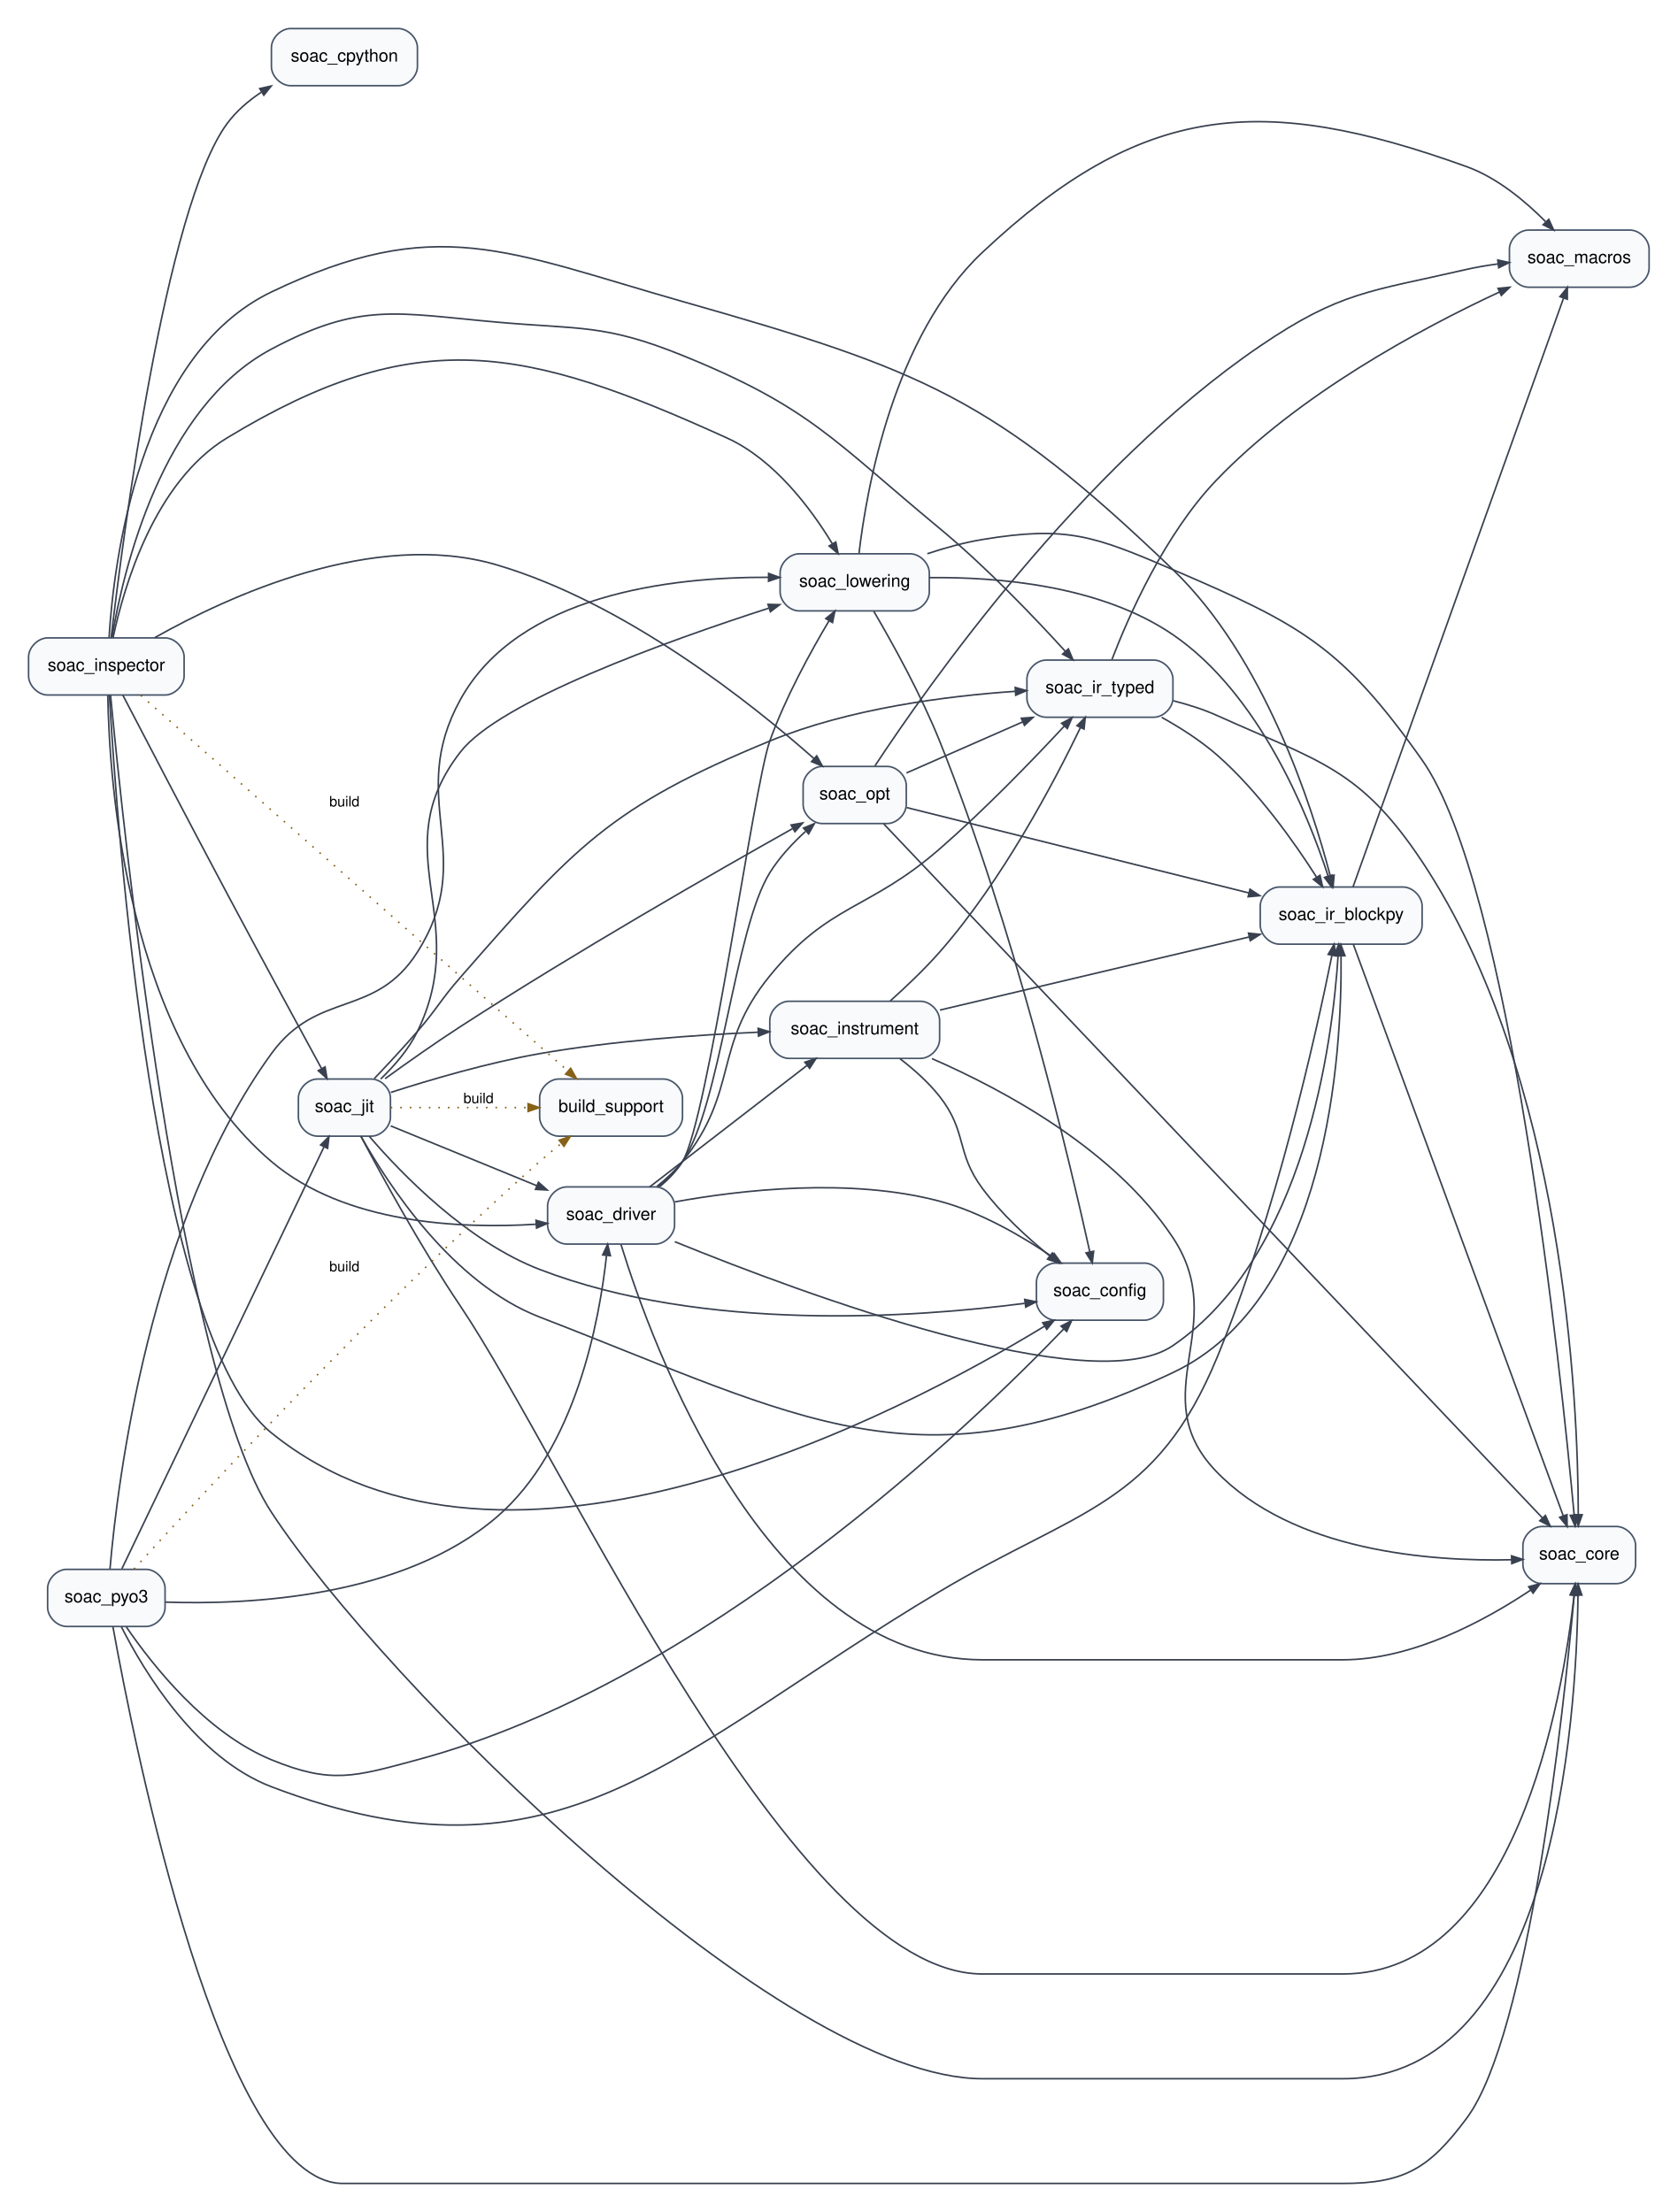
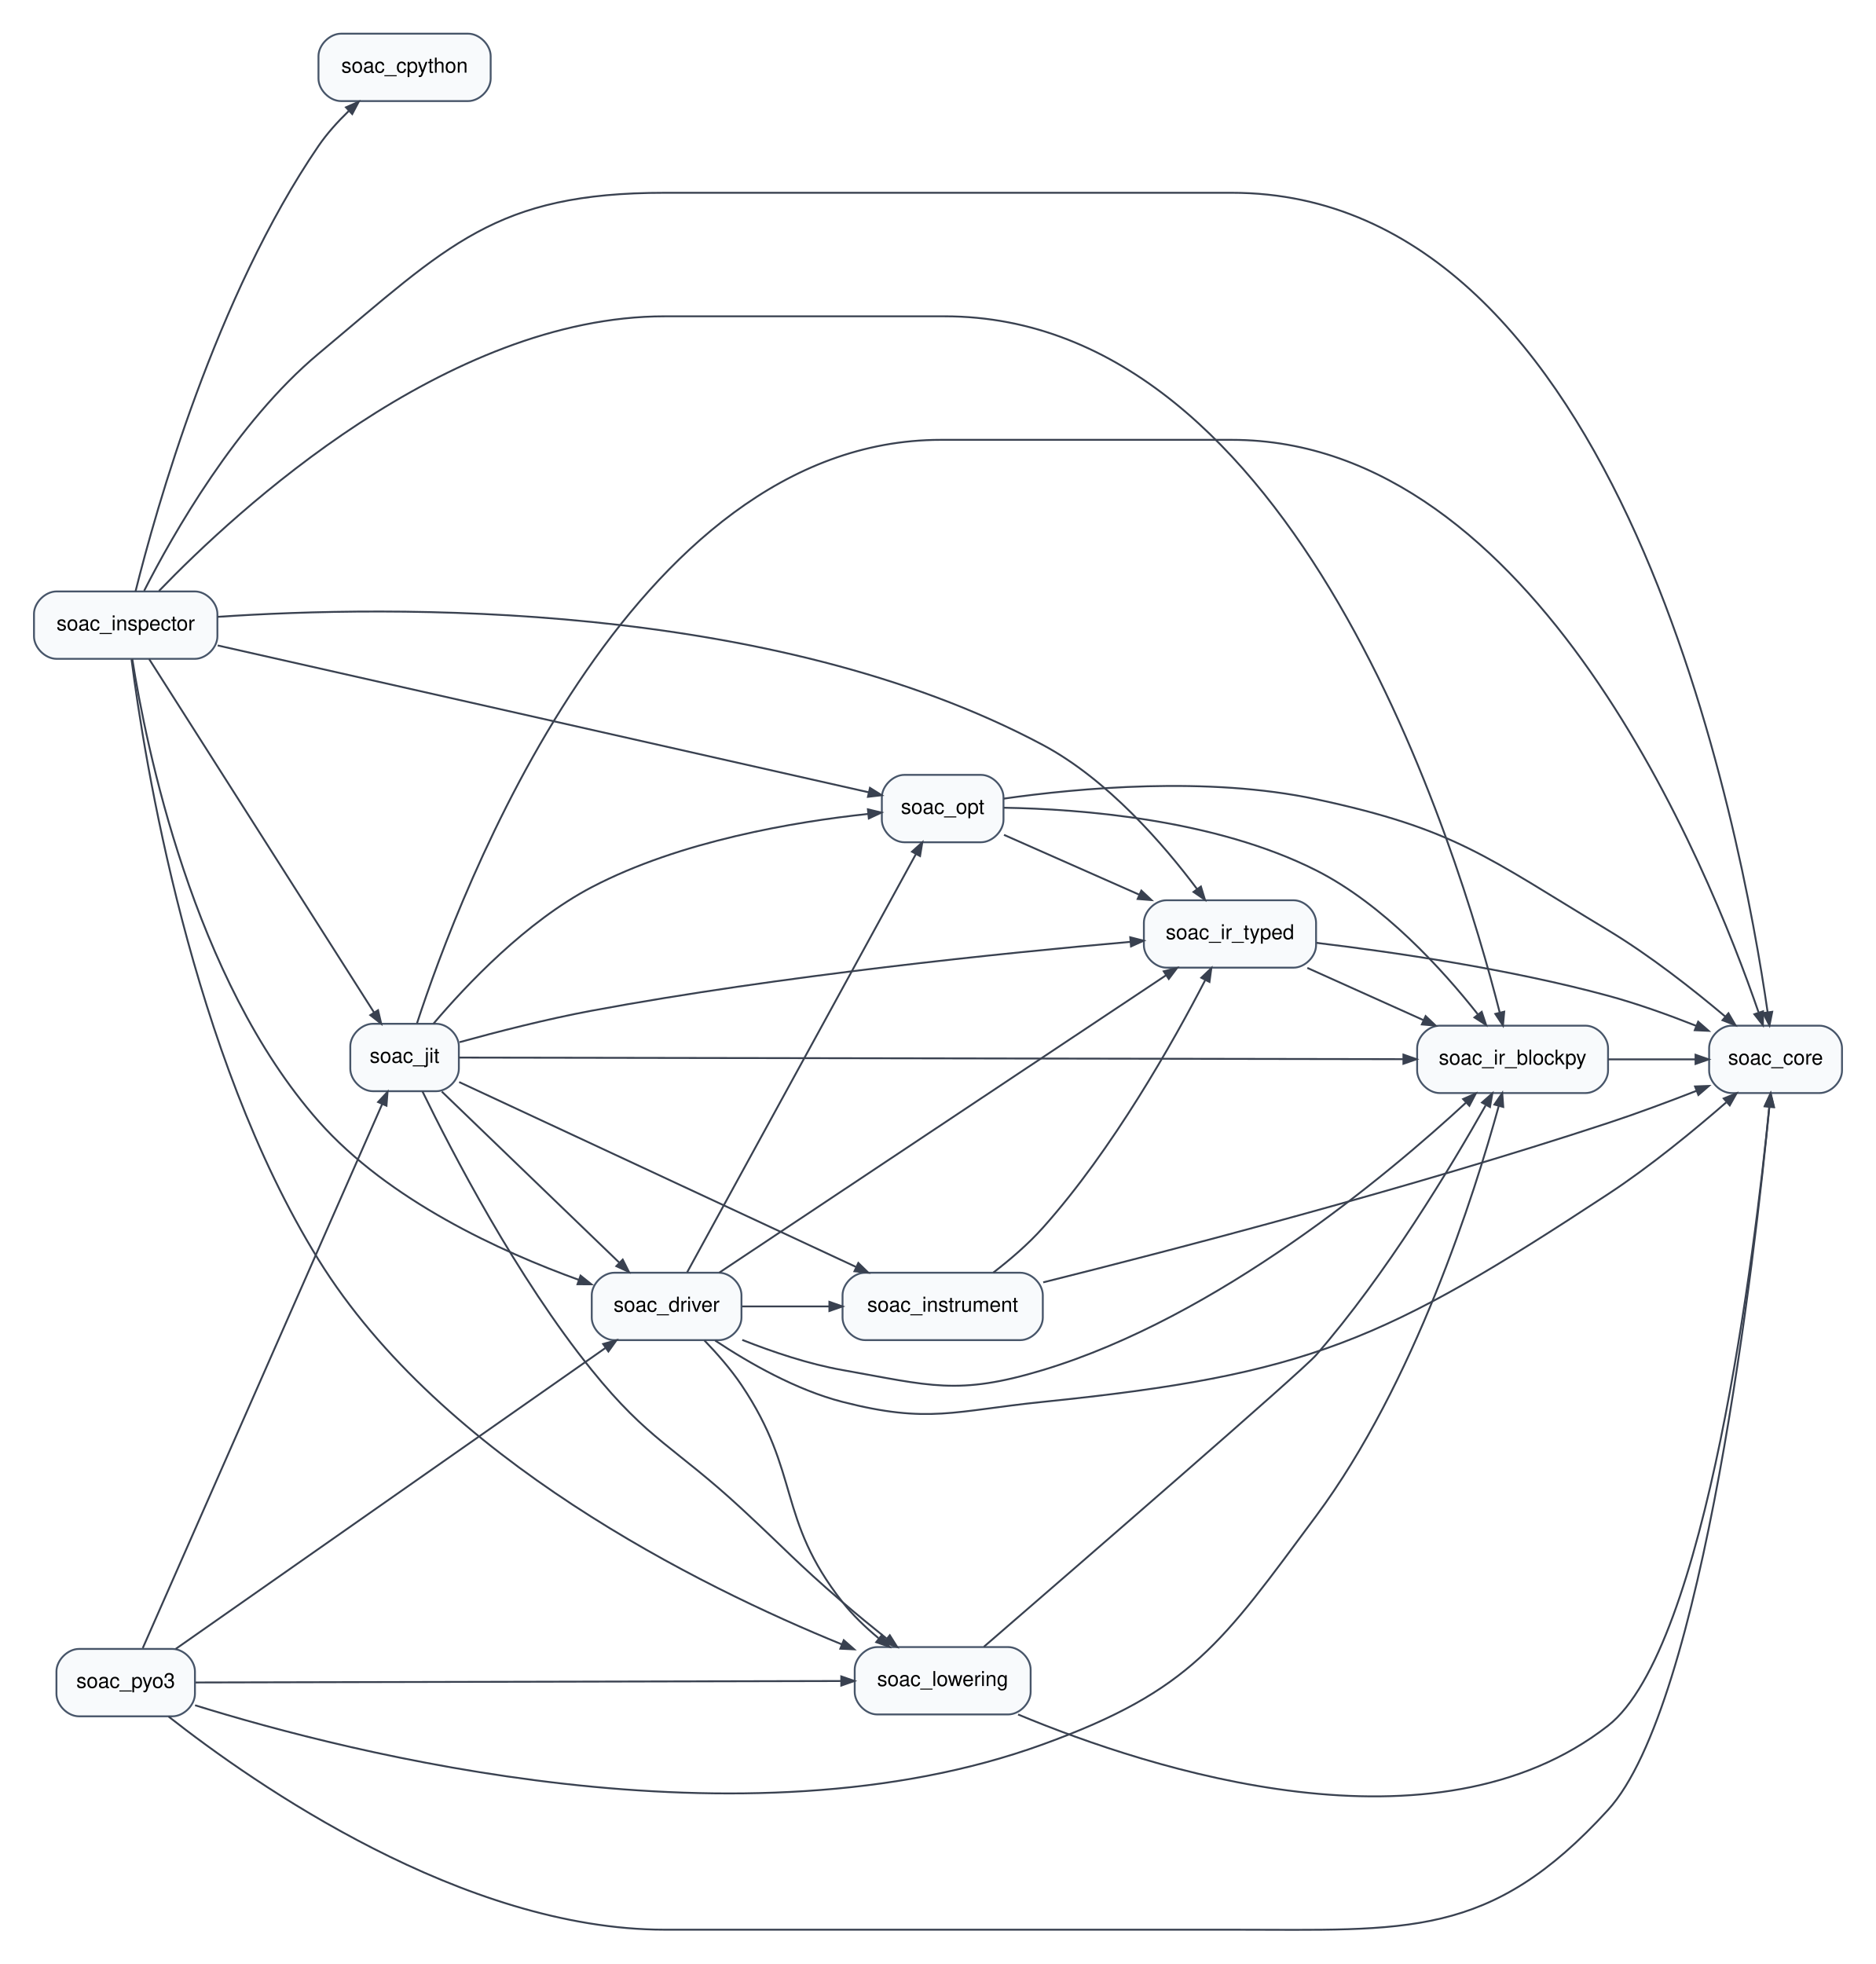
- <svg xmlns="http://www.w3.org/2000/svg" xmlns:xlink="http://www.w3.org/1999/xlink" width="1057pt" height="1394pt" viewBox="0.00 0.00 1057.00 1394.00">
-   <g id="graph0" class="graph" transform="scale(1 1) rotate(0) translate(18 1376)">
+ <svg xmlns="http://www.w3.org/2000/svg" xmlns:xlink="http://www.w3.org/1999/xlink" width="1002pt" height="1049pt" viewBox="0.00 0.00 1002.00 1049.33">
+   <g id="graph0" class="graph" transform="scale(1 1) rotate(0) translate(18 1031.33)">
    <g id="node1" class="node">
      <g id="a_node1">
-         <a xlink:title="crates/build_support">
-           <path fill="#f8fafc" stroke="#475569" d="M400,-696C400,-696 334,-696 334,-696 328,-696 322,-690 322,-684 322,-684 322,-672 322,-672 322,-666 328,-660 334,-660 334,-660 400,-660 400,-660 406,-660 412,-666 412,-672 412,-672 412,-684 412,-684 412,-690 406,-696 400,-696" />
-           <text text-anchor="middle" x="367" y="-675.2" font-family="Helvetica,sans-Serif" font-size="11.00">build_support</text>
+         <a xlink:title="crates/soac_core">
+           <path fill="#f8fafc" stroke="#475569" d="M954,-483.33C954,-483.33 907,-483.33 907,-483.33 901,-483.33 895,-477.33 895,-471.33 895,-471.33 895,-459.33 895,-459.33 895,-453.33 901,-447.33 907,-447.33 907,-447.33 954,-447.33 954,-447.33 960,-447.33 966,-453.33 966,-459.33 966,-459.33 966,-471.33 966,-471.33 966,-477.33 960,-483.33 954,-483.33" />
+           <text text-anchor="middle" x="930.5" y="-462.53" font-family="Helvetica,sans-Serif" font-size="11.00">soac_core</text>
        </a>
      </g>
    </g>
    <g id="node2" class="node">
      <g id="a_node2">
-         <a xlink:title="crates/soac_config">
-           <path fill="#f8fafc" stroke="#475569" d="M703,-580C703,-580 647,-580 647,-580 641,-580 635,-574 635,-568 635,-568 635,-556 635,-556 635,-550 641,-544 647,-544 647,-544 703,-544 703,-544 709,-544 715,-550 715,-556 715,-556 715,-568 715,-568 715,-574 709,-580 703,-580" />
-           <text text-anchor="middle" x="675" y="-559.2" font-family="Helvetica,sans-Serif" font-size="11.00">soac_config</text>
+         <a xlink:title="crates/soac_cpython">
+           <path fill="#f8fafc" stroke="#475569" d="M232,-1013.33C232,-1013.33 164,-1013.33 164,-1013.33 158,-1013.33 152,-1007.33 152,-1001.33 152,-1001.33 152,-989.33 152,-989.33 152,-983.33 158,-977.33 164,-977.33 164,-977.33 232,-977.33 232,-977.33 238,-977.33 244,-983.33 244,-989.33 244,-989.33 244,-1001.33 244,-1001.33 244,-1007.33 238,-1013.33 232,-1013.33" />
+           <text text-anchor="middle" x="198" y="-992.53" font-family="Helvetica,sans-Serif" font-size="11.00">soac_cpython</text>
        </a>
      </g>
    </g>
    <g id="node3" class="node">
      <g id="a_node3">
-         <a xlink:title="crates/soac_core">
-           <path fill="#f8fafc" stroke="#475569" d="M1000.5,-414C1000.5,-414 953.5,-414 953.5,-414 947.5,-414 941.5,-408 941.5,-402 941.5,-402 941.5,-390 941.5,-390 941.5,-384 947.5,-378 953.5,-378 953.5,-378 1000.5,-378 1000.5,-378 1006.5,-378 1012.5,-384 1012.5,-390 1012.5,-390 1012.5,-402 1012.5,-402 1012.5,-408 1006.5,-414 1000.5,-414" />
-           <text text-anchor="middle" x="977" y="-393.2" font-family="Helvetica,sans-Serif" font-size="11.00">soac_core</text>
-         </a>
-       </g>
+         <a xlink:title="crates/soac_driver">
+           <path fill="#f8fafc" stroke="#475569" d="M366,-351.33C366,-351.33 310,-351.33 310,-351.33 304,-351.33 298,-345.33 298,-339.33 298,-339.33 298,-327.33 298,-327.33 298,-321.33 304,-315.33 310,-315.33 310,-315.33 366,-315.33 366,-315.33 372,-315.33 378,-321.33 378,-327.33 378,-327.33 378,-339.33 378,-339.33 378,-345.33 372,-351.33 366,-351.33" />
+           <text text-anchor="middle" x="338" y="-330.53" font-family="Helvetica,sans-Serif" font-size="11.00">soac_driver</text>
+         </a>
+       </g>
+     </g>
+     <g id="edge1" class="edge">
+       <path fill="none" stroke="#394150" d="M363.98,-315.09C381.92,-303.17 407.21,-288.68 432,-282.33 478.07,-270.53 491.69,-277.52 539,-282.33 681.27,-296.79 721.46,-314.85 841,-393.33 863.46,-408.07 886.97,-427.41 904.11,-442.33" />
+       <polygon fill="#394150" stroke="#394150" points="902.79,-444.43 909.67,-447.21 906.02,-440.75 902.79,-444.43" />
+     </g>
+     <g id="node5" class="node">
+       <g id="a_node5">
+         <a xlink:title="crates/soac_instrument">
+           <path fill="#f8fafc" stroke="#475569" d="M527,-351.33C527,-351.33 444,-351.33 444,-351.33 438,-351.33 432,-345.33 432,-339.33 432,-339.33 432,-327.33 432,-327.33 432,-321.33 438,-315.33 444,-315.33 444,-315.33 527,-315.33 527,-315.33 533,-315.33 539,-321.33 539,-327.33 539,-327.33 539,-339.33 539,-339.33 539,-345.33 533,-351.33 527,-351.33" />
+           <text text-anchor="middle" x="485.5" y="-330.53" font-family="Helvetica,sans-Serif" font-size="11.00">soac_instrument</text>
+         </a>
+       </g>
+     </g>
+     <g id="edge2" class="edge">
+       <path fill="none" stroke="#394150" d="M378.37,-333.33C392.68,-333.33 409.18,-333.33 424.85,-333.33" />
+       <polygon fill="#394150" stroke="#394150" points="424.97,-335.78 431.97,-333.33 424.97,-330.88 424.97,-335.78" />
+     </g>
+     <g id="node6" class="node">
+       <g id="a_node6">
+         <a xlink:title="crates/soac_ir_blockpy">
+           <path fill="#f8fafc" stroke="#475569" d="M829,-483.33C829,-483.33 751,-483.33 751,-483.33 745,-483.33 739,-477.33 739,-471.33 739,-471.33 739,-459.33 739,-459.33 739,-453.33 745,-447.33 751,-447.33 751,-447.33 829,-447.33 829,-447.33 835,-447.33 841,-453.33 841,-459.33 841,-459.33 841,-471.33 841,-471.33 841,-477.33 835,-483.33 829,-483.33" />
+           <text text-anchor="middle" x="790" y="-462.53" font-family="Helvetica,sans-Serif" font-size="11.00">soac_ir_blockpy</text>
+         </a>
+       </g>
+     </g>
+     <g id="edge3" class="edge">
+       <path fill="none" stroke="#394150" d="M378.43,-315.44C394.67,-309 413.89,-302.53 432,-299.33 478.83,-291.04 493.47,-285.59 539,-299.33 632.56,-327.56 723.23,-403.54 765.02,-442.14" />
+       <polygon fill="#394150" stroke="#394150" points="763.56,-444.13 770.35,-447.11 766.9,-440.54 763.56,-444.13" />
+     </g>
+     <g id="node7" class="node">
+       <g id="a_node7">
+         <a xlink:title="crates/soac_ir_typed">
+           <path fill="#f8fafc" stroke="#475569" d="M673,-550.33C673,-550.33 605,-550.33 605,-550.33 599,-550.33 593,-544.33 593,-538.33 593,-538.33 593,-526.33 593,-526.33 593,-520.33 599,-514.33 605,-514.33 605,-514.33 673,-514.33 673,-514.33 679,-514.33 685,-520.33 685,-526.33 685,-526.33 685,-538.33 685,-538.33 685,-544.33 679,-550.33 673,-550.33" />
+           <text text-anchor="middle" x="639" y="-529.53" font-family="Helvetica,sans-Serif" font-size="11.00">soac_ir_typed</text>
+         </a>
+       </g>
+     </g>
+     <g id="edge4" class="edge">
+       <path fill="none" stroke="#394150" d="M366.06,-351.34C420.96,-387.88 545.25,-470.6 604.88,-510.28" />
+       <polygon fill="#394150" stroke="#394150" points="603.6,-512.38 610.78,-514.21 606.31,-508.3 603.6,-512.38" />
+     </g>
+     <g id="node9" class="node">
+       <g id="a_node9">
+         <a xlink:title="crates/soac_lowering">
+           <path fill="#f8fafc" stroke="#475569" d="M520.5,-151.33C520.5,-151.33 450.5,-151.33 450.5,-151.33 444.5,-151.33 438.5,-145.33 438.5,-139.33 438.5,-139.33 438.5,-127.33 438.5,-127.33 438.5,-121.33 444.5,-115.33 450.5,-115.33 450.5,-115.33 520.5,-115.33 520.5,-115.33 526.5,-115.33 532.5,-121.33 532.5,-127.33 532.5,-127.33 532.5,-139.33 532.5,-139.33 532.5,-145.33 526.5,-151.33 520.5,-151.33" />
+           <text text-anchor="middle" x="485.5" y="-130.53" font-family="Helvetica,sans-Serif" font-size="11.00">soac_lowering</text>
+         </a>
+       </g>
+     </g>
+     <g id="edge5" class="edge">
+       <path fill="none" stroke="#394150" d="M358.21,-315.16C364.99,-308.13 372.34,-299.75 378,-291.33 409.74,-244.14 396.87,-220.05 432,-175.33 437.46,-168.37 444.29,-161.85 451.2,-156.12" />
+       <polygon fill="#394150" stroke="#394150" points="453.05,-157.78 456.99,-151.5 449.99,-153.95 453.05,-157.78" />
+     </g>
+     <g id="node10" class="node">
+       <g id="a_node10">
+         <a xlink:title="crates/soac_opt">
+           <path fill="#f8fafc" stroke="#475569" d="M506,-617.33C506,-617.33 465,-617.33 465,-617.33 459,-617.33 453,-611.33 453,-605.33 453,-605.33 453,-593.33 453,-593.33 453,-587.33 459,-581.33 465,-581.33 465,-581.33 506,-581.33 506,-581.33 512,-581.33 518,-587.33 518,-593.33 518,-593.33 518,-605.33 518,-605.33 518,-611.33 512,-617.33 506,-617.33" />
+           <text text-anchor="middle" x="485.5" y="-596.53" font-family="Helvetica,sans-Serif" font-size="11.00">soac_opt</text>
+         </a>
+       </g>
+     </g>
+     <g id="edge6" class="edge">
+       <path fill="none" stroke="#394150" d="M349,-351.61C374.55,-398.32 442.25,-522.09 471.13,-574.89" />
+       <polygon fill="#394150" stroke="#394150" points="469.11,-576.3 474.62,-581.27 473.41,-573.95 469.11,-576.3" />
    </g>
    <g id="node4" class="node">
      <g id="a_node4">
-         <a xlink:title="crates/soac_cpython">
-           <path fill="#f8fafc" stroke="#475569" d="M233,-1358C233,-1358 165,-1358 165,-1358 159,-1358 153,-1352 153,-1346 153,-1346 153,-1334 153,-1334 153,-1328 159,-1322 165,-1322 165,-1322 233,-1322 233,-1322 239,-1322 245,-1328 245,-1334 245,-1334 245,-1346 245,-1346 245,-1352 239,-1358 233,-1358" />
-           <text text-anchor="middle" x="199" y="-1337.2" font-family="Helvetica,sans-Serif" font-size="11.00">soac_cpython</text>
-         </a>
-       </g>
-     </g>
-     <g id="node5" class="node">
-       <g id="a_node5">
-         <a xlink:title="crates/soac_driver">
-           <path fill="#f8fafc" stroke="#475569" d="M395,-628C395,-628 339,-628 339,-628 333,-628 327,-622 327,-616 327,-616 327,-604 327,-604 327,-598 333,-592 339,-592 339,-592 395,-592 395,-592 401,-592 407,-598 407,-604 407,-604 407,-616 407,-616 407,-622 401,-628 395,-628" />
-           <text text-anchor="middle" x="367" y="-607.2" font-family="Helvetica,sans-Serif" font-size="11.00">soac_driver</text>
-         </a>
-       </g>
-     </g>
-     <g id="edge1" class="edge">
-       <path fill="none" stroke="#394150" d="M407.09,-618.55C449.09,-626.16 517.42,-633.99 574,-619 599.51,-612.24 625.32,-597.28 644.32,-584.39" />
-       <polygon fill="#394150" stroke="#394150" points="646.14,-586.11 650.49,-580.11 643.35,-582.08 646.14,-586.11" />
-     </g>
-     <g id="edge2" class="edge">
-       <path fill="none" stroke="#394150" d="M373.28,-591.63C392.44,-529.34 464.4,-330 601,-330 601,-330 601,-330 828,-330 872.13,-330 917.74,-354.77 946.45,-373.97" />
-       <polygon fill="#394150" stroke="#394150" points="945.15,-376.04 952.31,-377.97 947.91,-372 945.15,-376.04" />
-     </g>
-     <g id="node7" class="node">
-       <g id="a_node7">
-         <a xlink:title="crates/soac_instrument">
-           <path fill="#f8fafc" stroke="#475569" d="M562,-745C562,-745 479,-745 479,-745 473,-745 467,-739 467,-733 467,-733 467,-721 467,-721 467,-715 473,-709 479,-709 479,-709 562,-709 562,-709 568,-709 574,-715 574,-721 574,-721 574,-733 574,-733 574,-739 568,-745 562,-745" />
-           <text text-anchor="middle" x="520.5" y="-724.2" font-family="Helvetica,sans-Serif" font-size="11.00">soac_instrument</text>
-         </a>
-       </g>
-     </g>
-     <g id="edge3" class="edge">
-       <path fill="none" stroke="#394150" d="M391.34,-628.02C418.03,-648.64 461.75,-682.4 490.58,-704.66" />
-       <polygon fill="#394150" stroke="#394150" points="489.1,-706.62 496.13,-708.95 492.09,-702.74 489.1,-706.62" />
+         <a xlink:title="crates/soac_inspector">
+           <path fill="#f8fafc" stroke="#475569" d="M86,-715.33C86,-715.33 12,-715.33 12,-715.33 6,-715.33 0,-709.33 0,-703.33 0,-703.33 0,-691.33 0,-691.33 0,-685.33 6,-679.33 12,-679.33 12,-679.33 86,-679.33 86,-679.33 92,-679.33 98,-685.33 98,-691.33 98,-691.33 98,-703.33 98,-703.33 98,-709.33 92,-715.33 86,-715.33" />
+           <text text-anchor="middle" x="49" y="-694.53" font-family="Helvetica,sans-Serif" font-size="11.00">soac_inspector</text>
+         </a>
+       </g>
+     </g>
+     <g id="edge7" class="edge">
+       <path fill="none" stroke="#394150" d="M58.86,-715.69C74.14,-745.7 108.08,-805.6 152,-842.33 221.56,-900.49 246.33,-928.33 337,-928.33 337,-928.33 337,-928.33 640,-928.33 848.35,-928.33 912.33,-587.09 926.27,-490.52" />
+       <polygon fill="#394150" stroke="#394150" points="928.71,-490.75 927.25,-483.48 923.85,-490.07 928.71,-490.75" />
+     </g>
+     <g id="edge8" class="edge">
+       <path fill="none" stroke="#394150" d="M54.26,-715.39C65.17,-759.15 97.2,-873.14 152,-953.33 156.52,-959.95 162.26,-966.29 168.11,-971.96" />
+       <polygon fill="#394150" stroke="#394150" points="166.69,-973.99 173.49,-976.96 170.03,-970.4 166.69,-973.99" />
+     </g>
+     <g id="edge9" class="edge">
+       <path fill="none" stroke="#394150" d="M52.51,-679.32C59.82,-633.05 84.94,-508.26 152,-432.33 189.46,-389.91 249.58,-362.52 291.07,-347.53" />
+       <polygon fill="#394150" stroke="#394150" points="292.03,-349.79 297.82,-345.15 290.4,-345.17 292.03,-349.79" />
+     </g>
+     <g id="edge10" class="edge">
+       <path fill="none" stroke="#394150" d="M66.81,-715.62C108.23,-758.58 220.33,-862.33 337,-862.33 337,-862.33 337,-862.33 486.5,-862.33 674.45,-862.33 761.07,-577.33 783.14,-490.28" />
+       <polygon fill="#394150" stroke="#394150" points="785.53,-490.8 784.85,-483.42 780.78,-489.62 785.53,-490.8" />
+     </g>
+     <g id="edge11" class="edge">
+       <path fill="none" stroke="#394150" d="M98.13,-701.76C189.83,-707.98 393.38,-710.98 539,-633.33 573.75,-614.8 603.82,-579.83 621.43,-556.31" />
+       <polygon fill="#394150" stroke="#394150" points="623.47,-557.68 625.64,-550.59 619.52,-554.78 623.47,-557.68" />
    </g>
    <g id="node8" class="node">
      <g id="a_node8">
-         <a xlink:title="crates/soac_ir_blockpy">
-           <path fill="#f8fafc" stroke="#475569" d="M866,-817C866,-817 788,-817 788,-817 782,-817 776,-811 776,-805 776,-805 776,-793 776,-793 776,-787 782,-781 788,-781 788,-781 866,-781 866,-781 872,-781 878,-787 878,-793 878,-793 878,-805 878,-805 878,-811 872,-817 866,-817" />
-           <text text-anchor="middle" x="827" y="-796.2" font-family="Helvetica,sans-Serif" font-size="11.00">soac_ir_blockpy</text>
-         </a>
-       </g>
-     </g>
-     <g id="edge4" class="edge">
-       <path fill="none" stroke="#394150" d="M407.15,-593.49C487.93,-560.59 669.81,-492.93 721,-528 804.26,-585.03 821.51,-718.38 825.08,-773.97" />
-       <polygon fill="#394150" stroke="#394150" points="822.63,-774.13 825.48,-780.98 827.52,-773.85 822.63,-774.13" />
-     </g>
-     <g id="node9" class="node">
-       <g id="a_node9">
-         <a xlink:title="crates/soac_ir_typed">
-           <path fill="#f8fafc" stroke="#475569" d="M709,-960C709,-960 641,-960 641,-960 635,-960 629,-954 629,-948 629,-948 629,-936 629,-936 629,-930 635,-924 641,-924 641,-924 709,-924 709,-924 715,-924 721,-930 721,-936 721,-936 721,-948 721,-948 721,-954 715,-960 709,-960" />
-           <text text-anchor="middle" x="675" y="-939.2" font-family="Helvetica,sans-Serif" font-size="11.00">soac_ir_typed</text>
-         </a>
-       </g>
-     </g>
-     <g id="edge5" class="edge">
-       <path fill="none" stroke="#394150" d="M395.86,-628.3C401.67,-632.96 407.41,-638.28 412,-644 447.96,-688.82 430.69,-716.47 467,-761 504.53,-807.02 529.21,-802.02 574,-841 602.66,-865.94 633.01,-897.41 652.66,-918.54" />
-       <polygon fill="#394150" stroke="#394150" points="650.86,-920.2 657.42,-923.68 654.46,-916.87 650.86,-920.2" />
+         <a xlink:title="crates/soac_jit">
+           <path fill="#f8fafc" stroke="#475569" d="M215,-484.33C215,-484.33 181,-484.33 181,-484.33 175,-484.33 169,-478.33 169,-472.33 169,-472.33 169,-460.33 169,-460.33 169,-454.33 175,-448.33 181,-448.33 181,-448.33 215,-448.33 215,-448.33 221,-448.33 227,-454.33 227,-460.33 227,-460.33 227,-472.33 227,-472.33 227,-478.33 221,-484.33 215,-484.33" />
+           <text text-anchor="middle" x="198" y="-463.53" font-family="Helvetica,sans-Serif" font-size="11.00">soac_jit</text>
+         </a>
+       </g>
+     </g>
+     <g id="edge12" class="edge">
+       <path fill="none" stroke="#394150" d="M61.53,-679.2C87.83,-637.87 152.23,-536.67 181.76,-490.28" />
+       <polygon fill="#394150" stroke="#394150" points="183.83,-491.59 185.52,-484.37 179.69,-488.96 183.83,-491.59" />
+     </g>
+     <g id="edge13" class="edge">
+       <path fill="none" stroke="#394150" d="M52.11,-679.05C58.93,-625.87 84.02,-468.04 152,-358.33 218.11,-251.64 355.72,-183.72 431.54,-152.81" />
+       <polygon fill="#394150" stroke="#394150" points="432.66,-155 438.23,-150.12 430.82,-150.46 432.66,-155" />
+     </g>
+     <g id="edge14" class="edge">
+       <path fill="none" stroke="#394150" d="M98.16,-686.47C185.13,-666.85 366.72,-625.89 446.04,-608" />
+       <polygon fill="#394150" stroke="#394150" points="446.65,-610.38 452.94,-606.45 445.57,-605.6 446.65,-610.38" />
+     </g>
+     <g id="edge15" class="edge">
+       <path fill="none" stroke="#394150" d="M539.23,-346.2C608.9,-363.59 735.17,-396.46 841,-431.33 856.59,-436.46 873.46,-442.76 888.26,-448.53" />
+       <polygon fill="#394150" stroke="#394150" points="887.48,-450.86 894.89,-451.14 889.27,-446.3 887.48,-450.86" />
+     </g>
+     <g id="edge16" class="edge">
+       <path fill="none" stroke="#394150" d="M512.56,-351.41C521.51,-358.31 531.22,-366.62 539,-375.33 576.49,-417.27 608.89,-475.02 625.7,-507.52" />
+       <polygon fill="#394150" stroke="#394150" points="623.68,-508.94 629.05,-514.05 628.04,-506.7 623.68,-508.94" />
+     </g>
+     <g id="edge17" class="edge">
+       <path fill="none" stroke="#394150" d="M841,-465.33C856.32,-465.33 873,-465.33 887.7,-465.33" />
+       <polygon fill="#394150" stroke="#394150" points="887.75,-467.78 894.75,-465.33 887.75,-462.88 887.75,-467.78" />
+     </g>
+     <g id="edge18" class="edge">
+       <path fill="none" stroke="#394150" d="M685.27,-527.57C726.38,-522.63 788.44,-513.58 841,-499.33 856.7,-495.07 873.48,-489.03 888.15,-483.22" />
+       <polygon fill="#394150" stroke="#394150" points="889.15,-485.46 894.74,-480.57 887.33,-480.91 889.15,-485.46" />
+     </g>
+     <g id="edge19" class="edge">
+       <path fill="none" stroke="#394150" d="M680.32,-514.2C699.45,-505.6 722.41,-495.27 742.29,-486.33" />
+       <polygon fill="#394150" stroke="#394150" points="743.53,-488.46 748.9,-483.36 741.52,-483.99 743.53,-488.46" />
+     </g>
+     <g id="edge20" class="edge">
+       <path fill="none" stroke="#394150" d="M204.62,-484.54C227.19,-553.72 318.21,-796.33 484.5,-796.33 484.5,-796.33 484.5,-796.33 640,-796.33 802.34,-796.33 894.73,-567.96 921.37,-490.6" />
+       <polygon fill="#394150" stroke="#394150" points="923.82,-491.01 923.74,-483.6 919.18,-489.44 923.82,-491.01" />
+     </g>
+     <g id="edge21" class="edge">
+       <path fill="none" stroke="#394150" d="M217.9,-448.11C242.54,-424.37 285.66,-382.81 312.7,-356.74" />
+       <polygon fill="#394150" stroke="#394150" points="314.55,-358.37 317.89,-351.75 311.15,-354.84 314.55,-358.37" />
+     </g>
+     <g id="edge22" class="edge">
+       <path fill="none" stroke="#394150" d="M227.16,-453.21C276.6,-430.18 379.42,-382.28 439.04,-354.5" />
+       <polygon fill="#394150" stroke="#394150" points="440.43,-356.56 445.74,-351.38 438.36,-352.12 440.43,-356.56" />
+     </g>
+     <g id="edge23" class="edge">
+       <path fill="none" stroke="#394150" d="M227.06,-466.28C318.22,-466.13 607.31,-465.64 731.45,-465.43" />
+       <polygon fill="#394150" stroke="#394150" points="731.68,-467.87 738.67,-465.41 731.67,-462.97 731.68,-467.87" />
+     </g>
+     <g id="edge24" class="edge">
+       <path fill="none" stroke="#394150" d="M227.38,-474.52C247.06,-479.94 273.95,-486.86 298,-491.33 399.1,-510.11 518.77,-522.23 585.79,-528.11" />
+       <polygon fill="#394150" stroke="#394150" points="585.71,-530.56 592.9,-528.73 586.14,-525.68 585.71,-530.56" />
+     </g>
+     <g id="edge25" class="edge">
+       <path fill="none" stroke="#394150" d="M207.57,-448.18C223.08,-416.29 257.96,-348.87 298,-299.33 328.44,-261.66 342.45,-258.23 378,-225.33 402.01,-203.11 407.21,-196.67 432,-175.33 439.47,-168.89 447.73,-162.13 455.44,-155.96" />
+       <polygon fill="#394150" stroke="#394150" points="457.25,-157.65 461.21,-151.37 454.2,-153.81 457.25,-157.65" />
+     </g>
+     <g id="edge26" class="edge">
+       <path fill="none" stroke="#394150" d="M213.42,-484.37C231.1,-505.23 263.05,-539.02 298,-557.33 345.19,-582.04 406.52,-592.28 445.71,-596.47" />
+       <polygon fill="#394150" stroke="#394150" points="445.55,-598.92 452.76,-597.19 446.04,-594.04 445.55,-598.92" />
+     </g>
+     <g id="edge27" class="edge">
+       <path fill="none" stroke="#394150" d="M525.78,-115.32C596.93,-85.71 748.3,-36.85 841,-109.33 893.87,-150.67 919.67,-365.24 927.14,-439.78" />
+       <polygon fill="#394150" stroke="#394150" points="924.72,-440.22 927.84,-446.95 929.6,-439.74 924.72,-440.22" />
+     </g>
+     <g id="edge28" class="edge">
+       <path fill="none" stroke="#394150" d="M507.52,-151.49C557.02,-194.29 677.36,-298.56 685,-307.33 722.66,-350.56 757.32,-408.31 775.56,-440.67" />
+       <polygon fill="#394150" stroke="#394150" points="773.64,-442.26 779.2,-447.17 777.92,-439.87 773.64,-442.26" />
+     </g>
+     <g id="edge29" class="edge">
+       <path fill="none" stroke="#394150" d="M518.21,-604.65C557.75,-610.25 627.19,-616.7 685,-604.33 759.31,-588.42 775.9,-573.53 841,-534.33 863.34,-520.87 886.52,-502.62 903.55,-488.27" />
+       <polygon fill="#394150" stroke="#394150" points="905.33,-489.97 909.08,-483.57 902.16,-486.24 905.33,-489.97" />
+     </g>
+     <g id="edge30" class="edge">
+       <path fill="none" stroke="#394150" d="M518.2,-599.77C558.95,-599.1 630.9,-593.66 685,-566.33 721.04,-548.12 752.74,-513.08 771.4,-489.44" />
+       <polygon fill="#394150" stroke="#394150" points="773.5,-490.73 775.86,-483.7 769.63,-487.73 773.5,-490.73" />
+     </g>
+     <g id="edge31" class="edge">
+       <path fill="none" stroke="#394150" d="M518.26,-585.28C539.2,-576.02 567,-563.73 590.54,-553.32" />
+       <polygon fill="#394150" stroke="#394150" points="591.65,-555.51 597.06,-550.43 589.67,-551.02 591.65,-555.51" />
    </g>
    <g id="node11" class="node">
      <g id="a_node11">
-         <a xlink:title="crates/soac_lowering">
-           <path fill="#f8fafc" stroke="#475569" d="M555.5,-1027C555.5,-1027 485.5,-1027 485.5,-1027 479.5,-1027 473.5,-1021 473.5,-1015 473.5,-1015 473.5,-1003 473.5,-1003 473.5,-997 479.5,-991 485.5,-991 485.5,-991 555.5,-991 555.5,-991 561.5,-991 567.5,-997 567.5,-1003 567.5,-1003 567.5,-1015 567.5,-1015 567.5,-1021 561.5,-1027 555.5,-1027" />
-           <text text-anchor="middle" x="520.5" y="-1006.2" font-family="Helvetica,sans-Serif" font-size="11.00">soac_lowering</text>
-         </a>
-       </g>
-     </g>
-     <g id="edge6" class="edge">
-       <path fill="none" stroke="#394150" d="M397.81,-628.31C403.22,-632.84 408.32,-638.11 412,-644 427.94,-669.5 456.86,-880.69 467,-909 476.73,-936.15 492.61,-965.11 504.36,-984.84" />
-       <polygon fill="#394150" stroke="#394150" points="502.3,-986.18 508.02,-990.91 506.5,-983.65 502.3,-986.18" />
-     </g>
-     <g id="node13" class="node">
-       <g id="a_node13">
-         <a xlink:title="crates/soac_opt">
-           <path fill="#f8fafc" stroke="#475569" d="M541,-893C541,-893 500,-893 500,-893 494,-893 488,-887 488,-881 488,-881 488,-869 488,-869 488,-863 494,-857 500,-857 500,-857 541,-857 541,-857 547,-857 553,-863 553,-869 553,-869 553,-881 553,-881 553,-887 547,-893 541,-893" />
-           <text text-anchor="middle" x="520.5" y="-872.2" font-family="Helvetica,sans-Serif" font-size="11.00">soac_opt</text>
-         </a>
-       </g>
-     </g>
-     <g id="edge7" class="edge">
-       <path fill="none" stroke="#394150" d="M396.95,-628.2C402.56,-632.79 407.95,-638.12 412,-644 435.97,-678.79 444.68,-790.13 467,-826 472.94,-835.55 481.21,-844.45 489.43,-851.97" />
-       <polygon fill="#394150" stroke="#394150" points="488.22,-854.17 495.09,-856.96 491.46,-850.49 488.22,-854.17" />
-     </g>
-     <g id="node6" class="node">
-       <g id="a_node6">
-         <a xlink:title="crates/soac_inspector">
-           <path fill="#f8fafc" stroke="#475569" d="M86,-974C86,-974 12,-974 12,-974 6,-974 0,-968 0,-962 0,-962 0,-950 0,-950 0,-944 6,-938 12,-938 12,-938 86,-938 86,-938 92,-938 98,-944 98,-950 98,-950 98,-962 98,-962 98,-968 92,-974 86,-974" />
-           <text text-anchor="middle" x="49" y="-953.2" font-family="Helvetica,sans-Serif" font-size="11.00">soac_inspector</text>
-         </a>
-       </g>
-     </g>
-     <g id="edge8" class="edge">
-       <path fill="none" stroke="#866118" stroke-dasharray="1,5" d="M70.73,-937.76C126.31,-888.86 278.56,-754.92 339.89,-700.97" />
-       <polygon fill="#866118" stroke="#866118" points="341.55,-702.77 345.19,-696.31 338.32,-699.09 341.55,-702.77" />
-       <text text-anchor="middle" x="199" y="-867.8" font-family="Helvetica,sans-Serif" font-size="9.00">build</text>
-     </g>
-     <g id="edge9" class="edge">
-       <path fill="none" stroke="#394150" d="M50.94,-937.81C55.53,-857.17 78.44,-533.34 153,-473 300.5,-353.63 549.65,-485.18 639.99,-540.16" />
-       <polygon fill="#394150" stroke="#394150" points="638.97,-542.41 646.22,-543.99 641.54,-538.24 638.97,-542.41" />
-     </g>
-     <g id="edge10" class="edge">
-       <path fill="none" stroke="#394150" d="M51.66,-937.8C59.54,-854.69 95.1,-511.54 153,-423 222.68,-316.46 473.7,-66 601,-66 601,-66 601,-66 828,-66 961.25,-66 975.28,-292.76 976.19,-370.34" />
-       <polygon fill="#394150" stroke="#394150" points="973.74,-370.8 976.24,-377.79 978.64,-370.77 973.74,-370.8" />
-     </g>
-     <g id="edge11" class="edge">
-       <path fill="none" stroke="#394150" d="M52.03,-974.12C59.36,-1037.02 86.11,-1244.92 125,-1298 130.72,-1305.8 138.35,-1312.37 146.53,-1317.83" />
-       <polygon fill="#394150" stroke="#394150" points="145.64,-1320.16 152.87,-1321.79 148.23,-1316.01 145.64,-1320.16" />
-     </g>
-     <g id="edge12" class="edge">
-       <path fill="none" stroke="#394150" d="M49.93,-937.7C50.8,-883.38 61.34,-722.01 153,-644 199.25,-604.64 272.38,-601.5 319.78,-604.49" />
-       <polygon fill="#394150" stroke="#394150" points="319.71,-606.94 326.86,-605 320.06,-602.06 319.71,-606.94" />
-     </g>
-     <g id="edge13" class="edge">
-       <path fill="none" stroke="#394150" d="M50.71,-974.23C53.72,-1022.37 69.57,-1151.96 153,-1192 256.81,-1241.82 301.25,-1217.51 412,-1186 562.56,-1143.17 608.13,-1125.45 721,-1017 778.53,-961.72 808.49,-868.47 820.12,-824.02" />
-       <polygon fill="#394150" stroke="#394150" points="822.54,-824.46 821.9,-817.07 817.79,-823.24 822.54,-824.46" />
-     </g>
-     <g id="edge14" class="edge">
-       <path fill="none" stroke="#394150" d="M52.57,-974.31C59.61,-1016.35 83.53,-1119.03 153,-1156 209.11,-1185.86 231.69,-1178.64 295,-1173 347.62,-1168.31 363.03,-1171.84 412,-1152 492.43,-1119.41 507.14,-1098.33 574,-1043 603.44,-1018.64 633.86,-986.78 653.3,-965.42" />
-       <polygon fill="#394150" stroke="#394150" points="655.12,-967.06 658,-960.23 651.48,-963.78 655.12,-967.06" />
-     </g>
-     <g id="node10" class="node">
-       <g id="a_node10">
-         <a xlink:title="crates/soac_jit">
-           <path fill="#f8fafc" stroke="#475569" d="M216,-696C216,-696 182,-696 182,-696 176,-696 170,-690 170,-684 170,-684 170,-672 170,-672 170,-666 176,-660 182,-660 182,-660 216,-660 216,-660 222,-660 228,-666 228,-672 228,-672 228,-684 228,-684 228,-690 222,-696 216,-696" />
-           <text text-anchor="middle" x="199" y="-675.2" font-family="Helvetica,sans-Serif" font-size="11.00">soac_jit</text>
-         </a>
-       </g>
-     </g>
-     <g id="edge15" class="edge">
-       <path fill="none" stroke="#394150" d="M59.4,-937.9C73.53,-910.73 101.15,-857.79 125,-813 145.55,-774.41 169.75,-729.82 184.48,-702.78" />
-       <polygon fill="#394150" stroke="#394150" points="186.81,-703.62 188.01,-696.3 182.51,-701.28 186.81,-703.62" />
-     </g>
-     <g id="edge16" class="edge">
-       <path fill="none" stroke="#394150" d="M53.25,-974.24C60.08,-1006.36 79.21,-1072.22 125,-1100 244.7,-1172.62 312.53,-1157.9 440,-1100 469.9,-1086.42 492.96,-1055.42 506.37,-1033.38" />
-       <polygon fill="#394150" stroke="#394150" points="508.6,-1034.42 510.05,-1027.14 504.38,-1031.92 508.6,-1034.42" />
-     </g>
-     <g id="edge17" class="edge">
-       <path fill="none" stroke="#394150" d="M79.58,-974.19C125.8,-1000.27 217.83,-1042.75 295,-1020 376.23,-996.05 455.75,-932.54 494.71,-898.06" />
-       <polygon fill="#394150" stroke="#394150" points="496.57,-899.68 500.16,-893.19 493.31,-896.03 496.57,-899.68" />
-     </g>
-     <g id="edge18" class="edge">
-       <path fill="none" stroke="#394150" d="M549.01,-708.82C557.77,-702.09 567.01,-693.9 574,-685 591.56,-662.64 584.03,-649.82 601,-627 612.89,-611.01 629.23,-596.02 643.44,-584.47" />
-       <polygon fill="#394150" stroke="#394150" points="645.02,-586.34 648.97,-580.05 641.97,-582.51 645.02,-586.34" />
-     </g>
-     <g id="edge19" class="edge">
-       <path fill="none" stroke="#394150" d="M569.16,-708.86C615.58,-688.61 684.35,-651.25 721,-596 757.72,-540.65 702.14,-497.06 748,-449 796.37,-398.32 882.98,-391.86 934.4,-393.05" />
-       <polygon fill="#394150" stroke="#394150" points="934.35,-395.5 941.42,-393.26 934.5,-390.6 934.35,-395.5" />
-     </g>
-     <g id="edge20" class="edge">
-       <path fill="none" stroke="#394150" d="M574.19,-739.46C628.55,-752.31 713.06,-772.29 768.96,-785.51" />
-       <polygon fill="#394150" stroke="#394150" points="768.6,-787.94 775.97,-787.17 769.72,-783.18 768.6,-787.94" />
-     </g>
-     <g id="edge21" class="edge">
-       <path fill="none" stroke="#394150" d="M542.86,-745.19C552.78,-754.06 564.45,-765.14 574,-776 613.47,-820.89 646.32,-883.42 662.73,-917.49" />
-       <polygon fill="#394150" stroke="#394150" points="660.56,-918.64 665.78,-923.91 664.99,-916.53 660.56,-918.64" />
-     </g>
-     <g id="edge22" class="edge">
-       <path fill="none" stroke="#394150" d="M834.65,-780.9C858.46,-716.06 939.53,-495.3 966.89,-420.79" />
-       <polygon fill="#394150" stroke="#394150" points="969.26,-421.46 969.37,-414.05 964.66,-419.78 969.26,-421.46" />
-     </g>
-     <g id="node12" class="node">
-       <g id="a_node12">
-         <a xlink:title="crates/soac_macros">
-           <path fill="#f8fafc" stroke="#475569" d="M1009,-1231C1009,-1231 945,-1231 945,-1231 939,-1231 933,-1225 933,-1219 933,-1219 933,-1207 933,-1207 933,-1201 939,-1195 945,-1195 945,-1195 1009,-1195 1009,-1195 1015,-1195 1021,-1201 1021,-1207 1021,-1207 1021,-1219 1021,-1219 1021,-1225 1015,-1231 1009,-1231" />
-           <text text-anchor="middle" x="977" y="-1210.2" font-family="Helvetica,sans-Serif" font-size="11.00">soac_macros</text>
-         </a>
-       </g>
-     </g>
-     <g id="edge23" class="edge">
-       <path fill="none" stroke="#394150" d="M834.45,-817.06C858.06,-883.09 939.75,-1111.61 967.04,-1187.95" />
-       <polygon fill="#394150" stroke="#394150" points="964.85,-1189.08 969.51,-1194.85 969.46,-1187.43 964.85,-1189.08" />
-     </g>
-     <g id="edge24" class="edge">
-       <path fill="none" stroke="#394150" d="M721.31,-934.35C730.69,-931.97 740.34,-928.91 749,-925 813.18,-896.02 839.06,-891.67 878,-833 967.61,-697.99 976.27,-493.18 976.39,-421.7" />
-       <polygon fill="#394150" stroke="#394150" points="978.84,-421.42 976.37,-414.42 973.94,-421.43 978.84,-421.42" />
-     </g>
-     <g id="edge25" class="edge">
-       <path fill="none" stroke="#394150" d="M713.92,-923.94C725.82,-917.31 738.56,-909.17 749,-900 774.63,-877.48 797.41,-845.29 811.42,-823.34" />
-       <polygon fill="#394150" stroke="#394150" points="813.65,-824.39 815.3,-817.16 809.5,-821.78 813.65,-824.39" />
-     </g>
-     <g id="edge26" class="edge">
-       <path fill="none" stroke="#394150" d="M682.57,-960.39C693.02,-987.59 715.59,-1039 748,-1073 799.68,-1127.22 876.72,-1168.69 926.67,-1191.95" />
-       <polygon fill="#394150" stroke="#394150" points="925.84,-1194.27 933.22,-1194.97 927.89,-1189.82 925.84,-1194.27" />
-     </g>
-     <g id="edge27" class="edge">
-       <path fill="none" stroke="#866118" stroke-dasharray="1,5" d="M228.16,-678C251.78,-678 286.13,-678 314.63,-678" />
-       <polygon fill="#866118" stroke="#866118" points="314.73,-680.45 321.73,-678 314.73,-675.55 314.73,-680.45" />
-       <text text-anchor="middle" x="283.5" y="-680.8" font-family="Helvetica,sans-Serif" font-size="9.00">build</text>
-     </g>
-     <g id="edge28" class="edge">
-       <path fill="none" stroke="#394150" d="M214.66,-659.88C235.54,-635.61 276.41,-593.58 322,-576 425.23,-536.19 558.35,-545.65 627.56,-554.63" />
-       <polygon fill="#394150" stroke="#394150" points="627.6,-557.11 634.86,-555.61 628.25,-552.25 627.6,-557.11" />
-     </g>
-     <g id="edge29" class="edge">
-       <path fill="none" stroke="#394150" d="M209.48,-659.72C222.57,-634.93 247.37,-589.55 272,-553 338.35,-454.53 482.27,-132 601,-132 601,-132 601,-132 828,-132 936.78,-132 966.41,-304.65 973.77,-370.71" />
-       <polygon fill="#394150" stroke="#394150" points="971.35,-371.15 974.52,-377.85 976.22,-370.64 971.35,-371.15" />
-     </g>
-     <g id="edge30" class="edge">
-       <path fill="none" stroke="#394150" d="M228.16,-666.46C253.36,-656.14 290.76,-640.82 320.25,-628.74" />
-       <polygon fill="#394150" stroke="#394150" points="321.24,-630.98 326.79,-626.06 319.39,-626.45 321.24,-630.98" />
-     </g>
-     <g id="edge31" class="edge">
-       <path fill="none" stroke="#394150" d="M228.23,-687.57C252.73,-695.46 289.3,-706.26 322,-712 367.75,-720.03 420.22,-723.76 459.57,-725.5" />
-       <polygon fill="#394150" stroke="#394150" points="459.66,-727.95 466.76,-725.8 459.87,-723.06 459.66,-727.95" />
+         <a xlink:title="crates/soac_pyo3">
+           <path fill="#f8fafc" stroke="#475569" d="M74,-150.33C74,-150.33 24,-150.33 24,-150.33 18,-150.33 12,-144.33 12,-138.33 12,-138.33 12,-126.33 12,-126.33 12,-120.33 18,-114.33 24,-114.33 24,-114.33 74,-114.33 74,-114.33 80,-114.33 86,-120.33 86,-126.33 86,-126.33 86,-138.33 86,-138.33 86,-144.33 80,-150.33 74,-150.33" />
+           <text text-anchor="middle" x="49" y="-129.53" font-family="Helvetica,sans-Serif" font-size="11.00">soac_pyo3</text>
+         </a>
+       </g>
    </g>
    <g id="edge32" class="edge">
-       <path fill="none" stroke="#394150" d="M209.39,-659.98C226.71,-629.08 266.99,-567.26 322,-546 488.05,-481.83 560.01,-435.03 721,-511 819.05,-557.27 827.54,-712.28 826.92,-773.66" />
-       <polygon fill="#394150" stroke="#394150" points="824.47,-773.63 826.8,-780.67 829.37,-773.71 824.47,-773.63" />
+       <path fill="none" stroke="#394150" d="M71.84,-114.25C117.81,-78.1 229.23,-0.33 337,-0.33 337,-0.33 337,-0.33 640,-0.33 733.75,-0.33 777.79,4.91 841,-64.33 892.22,-120.44 919.5,-361.05 927.19,-440.07" />
+       <polygon fill="#394150" stroke="#394150" points="924.77,-440.47 927.88,-447.2 929.65,-440 924.77,-440.47" />
    </g>
    <g id="edge33" class="edge">
-       <path fill="none" stroke="#394150" d="M217.89,-696.37C226.29,-705.17 236.34,-715.97 245,-726 257.61,-740.61 259.3,-745.47 272,-760 343.79,-842.11 366.14,-867.47 467,-909 517.04,-929.61 578.8,-937.41 621.78,-940.33" />
-       <polygon fill="#394150" stroke="#394150" points="621.63,-942.77 628.77,-940.77 621.94,-937.88 621.63,-942.77" />
+       <path fill="none" stroke="#394150" d="M75.72,-150.34C128.29,-187.16 247.9,-270.93 305.22,-311.07" />
+       <polygon fill="#394150" stroke="#394150" points="304.09,-313.27 311.23,-315.28 306.9,-309.26 304.09,-313.27" />
    </g>
    <g id="edge34" class="edge">
-       <path fill="none" stroke="#394150" d="M221.85,-696C230.42,-704.25 239.5,-714.7 245,-726 279.61,-797.17 223.64,-839.36 272,-902 296.77,-934.09 401.3,-971.73 466.34,-992.73" />
-       <polygon fill="#394150" stroke="#394150" points="465.87,-995.15 473.28,-994.95 467.37,-990.48 465.87,-995.15" />
+       <path fill="none" stroke="#394150" d="M86.06,-120.24C168.99,-94.47 378.43,-41.07 539,-99.33 618.49,-128.17 634.58,-153.44 685,-221.33 737.64,-292.21 769.77,-393.79 782.58,-440.32" />
+       <polygon fill="#394150" stroke="#394150" points="780.28,-441.19 784.47,-447.31 785.01,-439.91 780.28,-441.19" />
    </g>
    <g id="edge35" class="edge">
-       <path fill="none" stroke="#394150" d="M224.64,-696.22C238.38,-706.19 255.93,-718.59 272,-729 344.54,-775.97 432.23,-826.22 481.36,-853.81" />
-       <polygon fill="#394150" stroke="#394150" points="480.43,-856.1 487.73,-857.39 482.83,-851.83 480.43,-856.1" />
+       <path fill="none" stroke="#394150" d="M58.11,-150.76C82.91,-207.1 157.73,-377.1 186.01,-441.36" />
+       <polygon fill="#394150" stroke="#394150" points="183.85,-442.53 188.91,-447.95 188.33,-440.56 183.85,-442.53" />
    </g>
    <g id="edge36" class="edge">
-       <path fill="none" stroke="#394150" d="M532.53,-990.74C544.06,-971.09 562.09,-938.66 574,-909 620.96,-792.12 655.8,-644.98 668.62,-587.06" />
-       <polygon fill="#394150" stroke="#394150" points="671.04,-587.49 670.15,-580.12 666.25,-586.43 671.04,-587.49" />
-     </g>
-     <g id="edge37" class="edge">
-       <path fill="none" stroke="#394150" d="M566.25,-1027.04C577.42,-1030.75 589.49,-1034.1 601,-1036 654.28,-1044.8 671.38,-1038.3 721,-1017 801.7,-982.36 827.34,-968.75 878,-897 933.56,-818.31 965.43,-511.99 973.78,-421.38" />
-       <polygon fill="#394150" stroke="#394150" points="976.23,-421.46 974.42,-414.26 971.35,-421.01 976.23,-421.46" />
-     </g>
-     <g id="edge38" class="edge">
-       <path fill="none" stroke="#394150" d="M567.52,-1011.97C610.77,-1012.47 675.5,-1007.11 721,-976 775.42,-938.79 805.94,-863.27 818.74,-823.99" />
-       <polygon fill="#394150" stroke="#394150" points="821.15,-824.51 820.93,-817.1 816.48,-823.03 821.15,-824.51" />
-     </g>
-     <g id="edge39" class="edge">
-       <path fill="none" stroke="#394150" d="M523.2,-1027.2C527.91,-1067.36 544.81,-1164.18 601,-1217 701.3,-1311.29 776.49,-1317.68 906,-1271 925.23,-1264.07 942.91,-1249.31 955.7,-1236.41" />
-       <polygon fill="#394150" stroke="#394150" points="957.79,-1237.78 960.87,-1231.03 954.25,-1234.38 957.79,-1237.78" />
-     </g>
-     <g id="edge40" class="edge">
-       <path fill="none" stroke="#394150" d="M538.76,-856.81C609.21,-782.56 874.93,-502.52 953.8,-419.4" />
-       <polygon fill="#394150" stroke="#394150" points="955.68,-420.97 958.72,-414.21 952.13,-417.6 955.68,-420.97" />
-     </g>
-     <g id="edge41" class="edge">
-       <path fill="none" stroke="#394150" d="M553.23,-867.08C604.22,-854.35 705.16,-829.16 768.92,-813.25" />
-       <polygon fill="#394150" stroke="#394150" points="769.54,-815.62 775.74,-811.54 768.36,-810.86 769.54,-815.62" />
-     </g>
-     <g id="edge42" class="edge">
-       <path fill="none" stroke="#394150" d="M553.1,-888.88C574.23,-898.17 602.43,-910.56 626.28,-921.03" />
-       <polygon fill="#394150" stroke="#394150" points="625.48,-923.36 632.88,-923.93 627.45,-918.87 625.48,-923.36" />
-     </g>
-     <g id="edge43" class="edge">
-       <path fill="none" stroke="#394150" d="M533.24,-893.32C565.84,-942.85 662.63,-1080.89 776,-1158 826.58,-1192.4 845.4,-1192.22 905,-1206 911.7,-1207.55 918.83,-1208.75 925.89,-1209.69" />
-       <polygon fill="#394150" stroke="#394150" points="925.66,-1212.13 932.91,-1210.55 926.26,-1207.27 925.66,-1212.13" />
-     </g>
-     <g id="node14" class="node">
-       <g id="a_node14">
-         <a xlink:title="crates/soac_pyo3">
-           <path fill="#f8fafc" stroke="#475569" d="M74,-387C74,-387 24,-387 24,-387 18,-387 12,-381 12,-375 12,-375 12,-363 12,-363 12,-357 18,-351 24,-351 24,-351 74,-351 74,-351 80,-351 86,-357 86,-363 86,-363 86,-375 86,-375 86,-381 80,-387 74,-387" />
-           <text text-anchor="middle" x="49" y="-366.2" font-family="Helvetica,sans-Serif" font-size="11.00">soac_pyo3</text>
-         </a>
-       </g>
-     </g>
-     <g id="edge44" class="edge">
-       <path fill="none" stroke="#866118" stroke-dasharray="1,5" d="M66.41,-387.19C107.6,-432.49 219.41,-553.22 322,-644 326.27,-647.78 330.91,-651.62 335.53,-655.3" />
-       <polygon fill="#866118" stroke="#866118" points="334.31,-657.46 341.33,-659.86 337.33,-653.61 334.31,-657.46" />
-       <text text-anchor="middle" x="199" y="-574.8" font-family="Helvetica,sans-Serif" font-size="9.00">build</text>
-     </g>
-     <g id="edge45" class="edge">
-       <path fill="none" stroke="#394150" d="M61.6,-350.7C78.34,-326.22 111.8,-283.95 153,-267 190.81,-251.44 205.51,-256.38 245,-267 425.05,-315.44 593.47,-477.34 652.11,-538.42" />
-       <polygon fill="#394150" stroke="#394150" points="650.51,-540.29 657.12,-543.66 654.06,-536.91 650.51,-540.29" />
-     </g>
-     <g id="edge46" class="edge">
-       <path fill="none" stroke="#394150" d="M53.13,-350.95C66.47,-276.87 121.47,0 198,0 198,0 198,0 828,0 867.16,0 882.59,-9.6 906,-41 945.31,-93.72 967.14,-297.66 973.79,-370.2" />
-       <polygon fill="#394150" stroke="#394150" points="971.39,-370.85 974.46,-377.6 976.27,-370.41 971.39,-370.85" />
-     </g>
-     <g id="edge47" class="edge">
-       <path fill="none" stroke="#394150" d="M86.27,-366.35C138.64,-364.55 235.65,-369.07 295,-420 344.69,-462.64 359.65,-543.56 364.12,-584.67" />
-       <polygon fill="#394150" stroke="#394150" points="361.71,-585.14 364.84,-591.86 366.58,-584.66 361.71,-585.14" />
-     </g>
-     <g id="edge48" class="edge">
-       <path fill="none" stroke="#394150" d="M58.47,-350.77C73.01,-322.14 105.77,-268.02 153,-250 335.13,-180.52 406.61,-273.11 574,-373 661.47,-425.2 710.24,-426.8 749,-521 785.98,-610.87 811.14,-724.22 821.15,-773.82" />
-       <polygon fill="#394150" stroke="#394150" points="818.8,-774.56 822.57,-780.94 823.6,-773.6 818.8,-774.56" />
-     </g>
-     <g id="edge49" class="edge">
-       <path fill="none" stroke="#394150" d="M58.81,-387.4C84.16,-440.32 157.26,-592.95 186.1,-653.15" />
-       <polygon fill="#394150" stroke="#394150" points="184,-654.44 189.23,-659.69 188.42,-652.32 184,-654.44" />
-     </g>
-     <g id="edge50" class="edge">
-       <path fill="none" stroke="#394150" d="M51.29,-387.22C55.95,-441.65 75.99,-605.79 153,-712 182.24,-752.32 218.31,-733.95 245,-776 283.41,-836.52 237.44,-872.2 272,-935 308.57,-1001.45 404.84,-1012.4 465.97,-1012.18" />
-       <polygon fill="#394150" stroke="#394150" points="466.27,-1014.62 473.25,-1012.1 466.22,-1009.72 466.27,-1014.62" />
+       <path fill="none" stroke="#394150" d="M86.3,-132.41C162.95,-132.59 341.62,-133 431.24,-133.2" />
+       <polygon fill="#394150" stroke="#394150" points="431.32,-135.66 438.33,-133.22 431.33,-130.76 431.32,-135.66" />
    </g>
  </g>
</svg>
